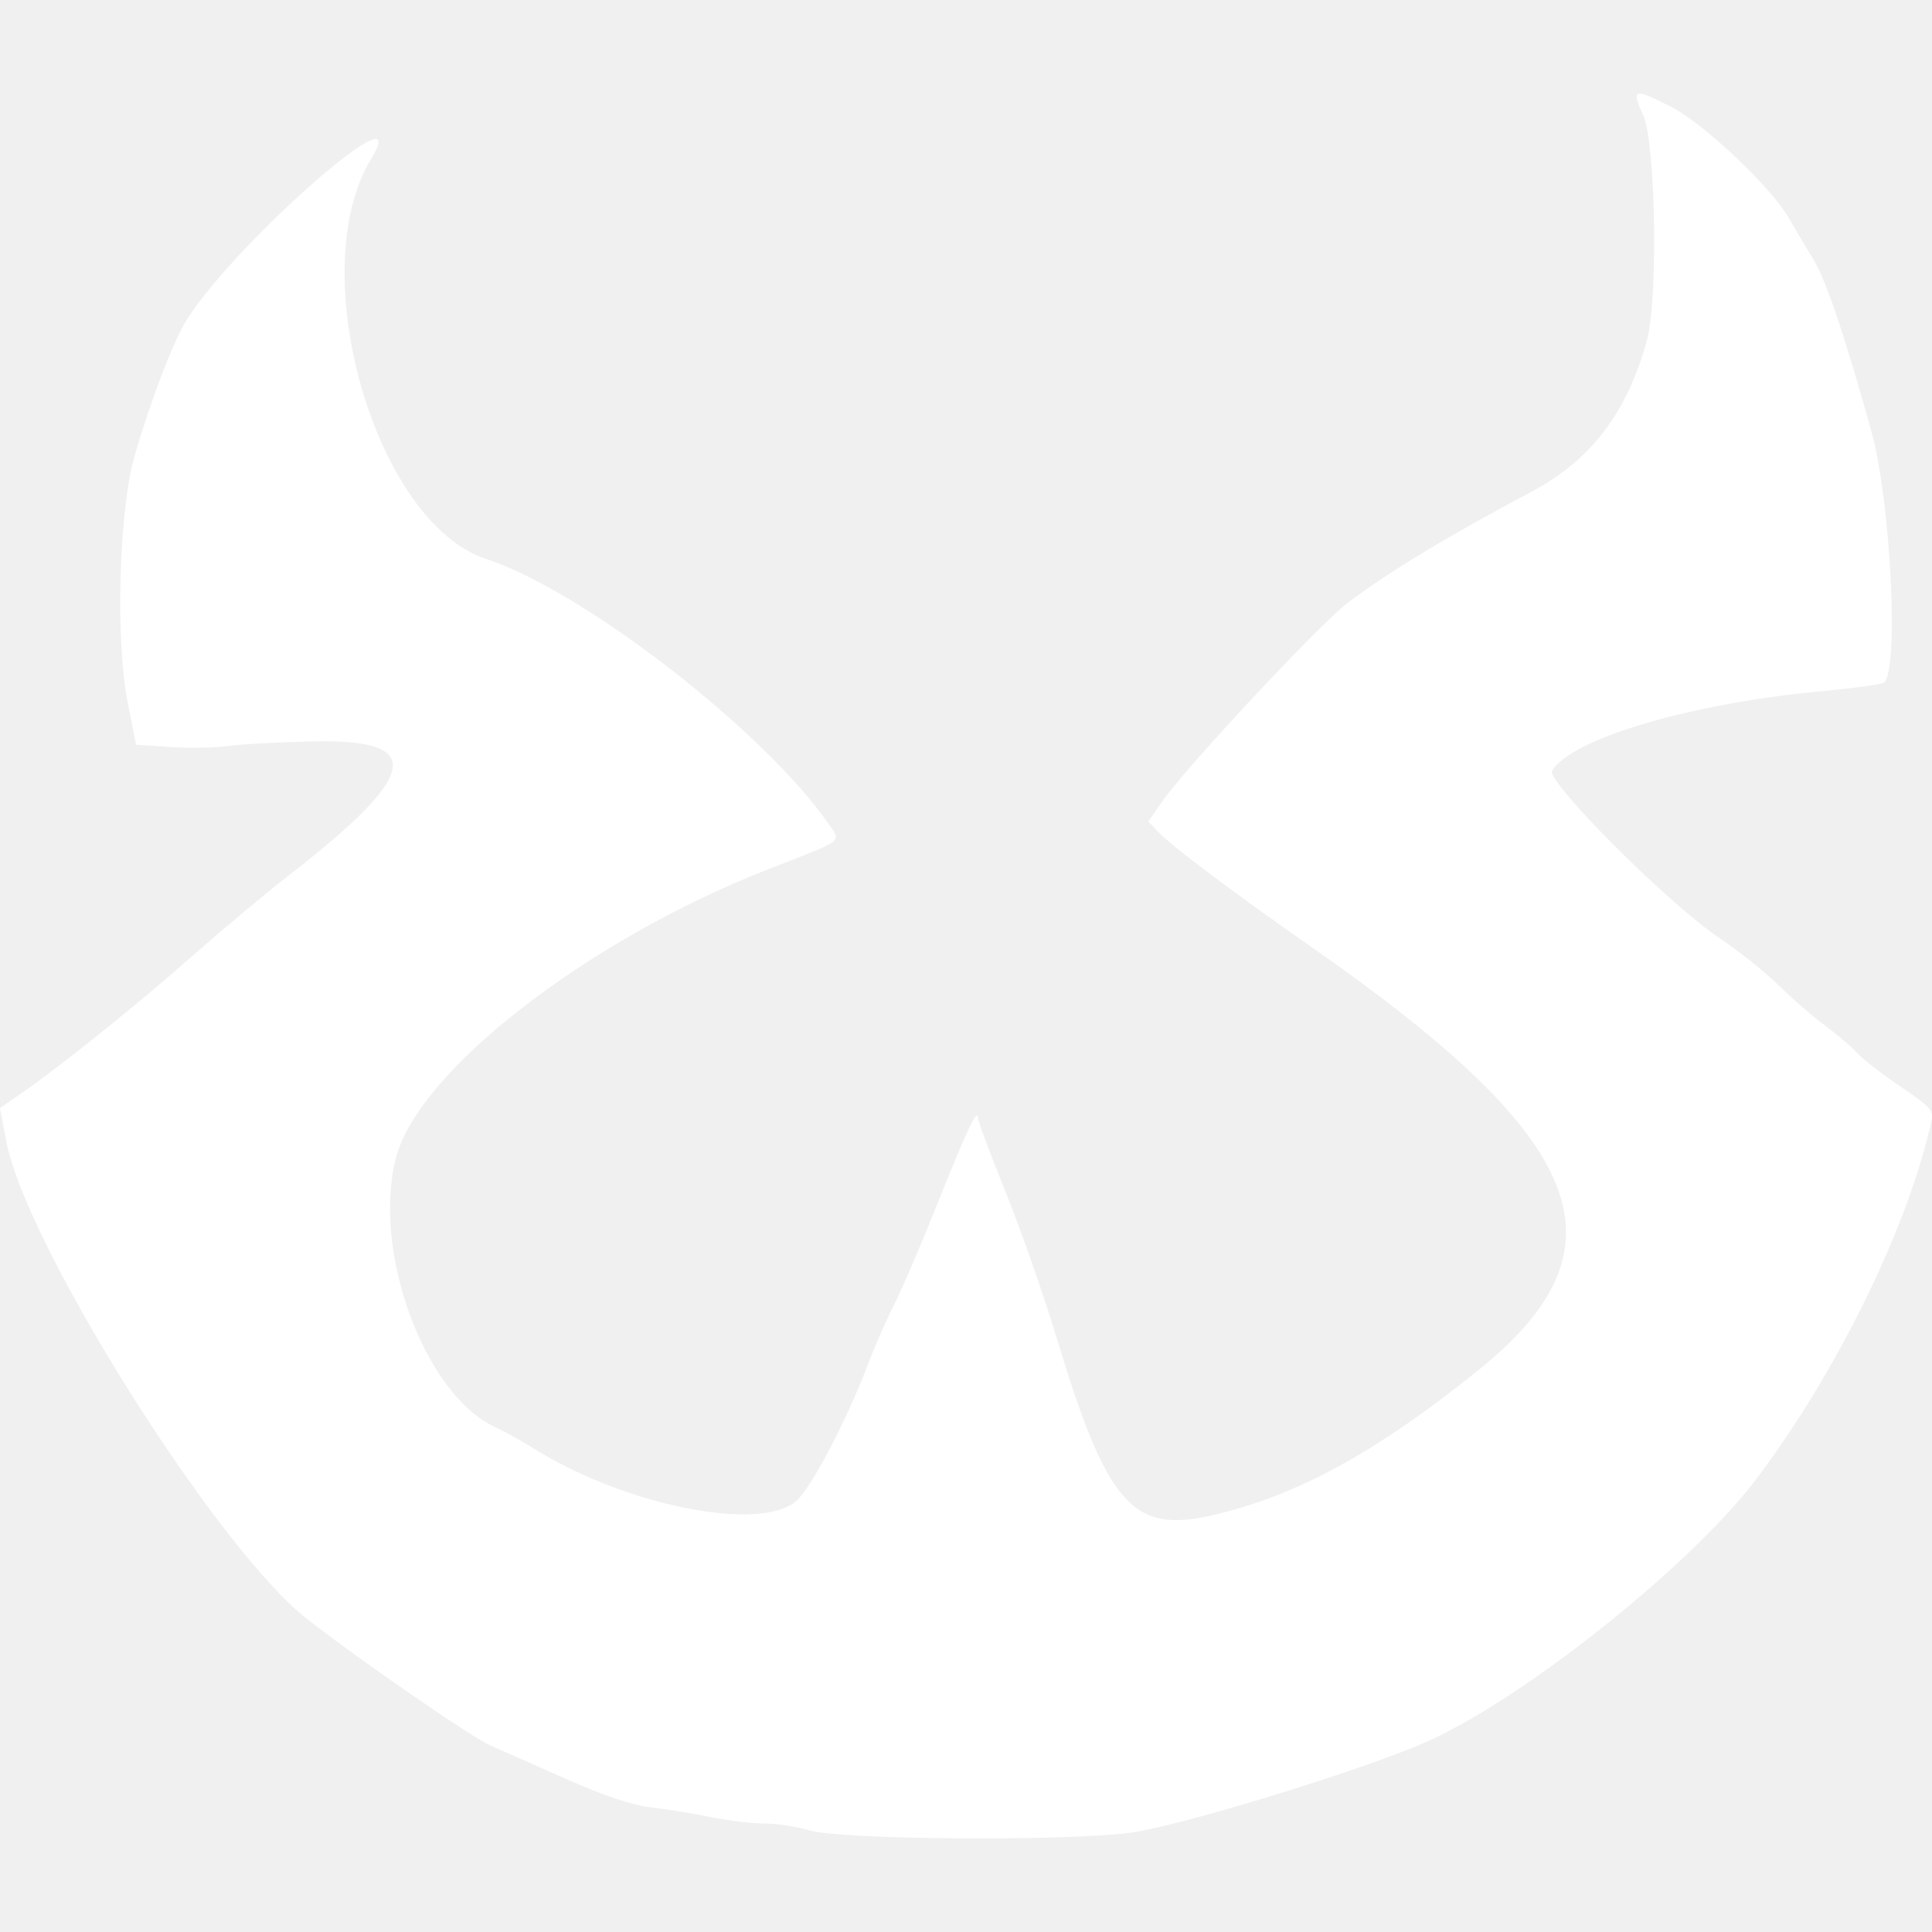
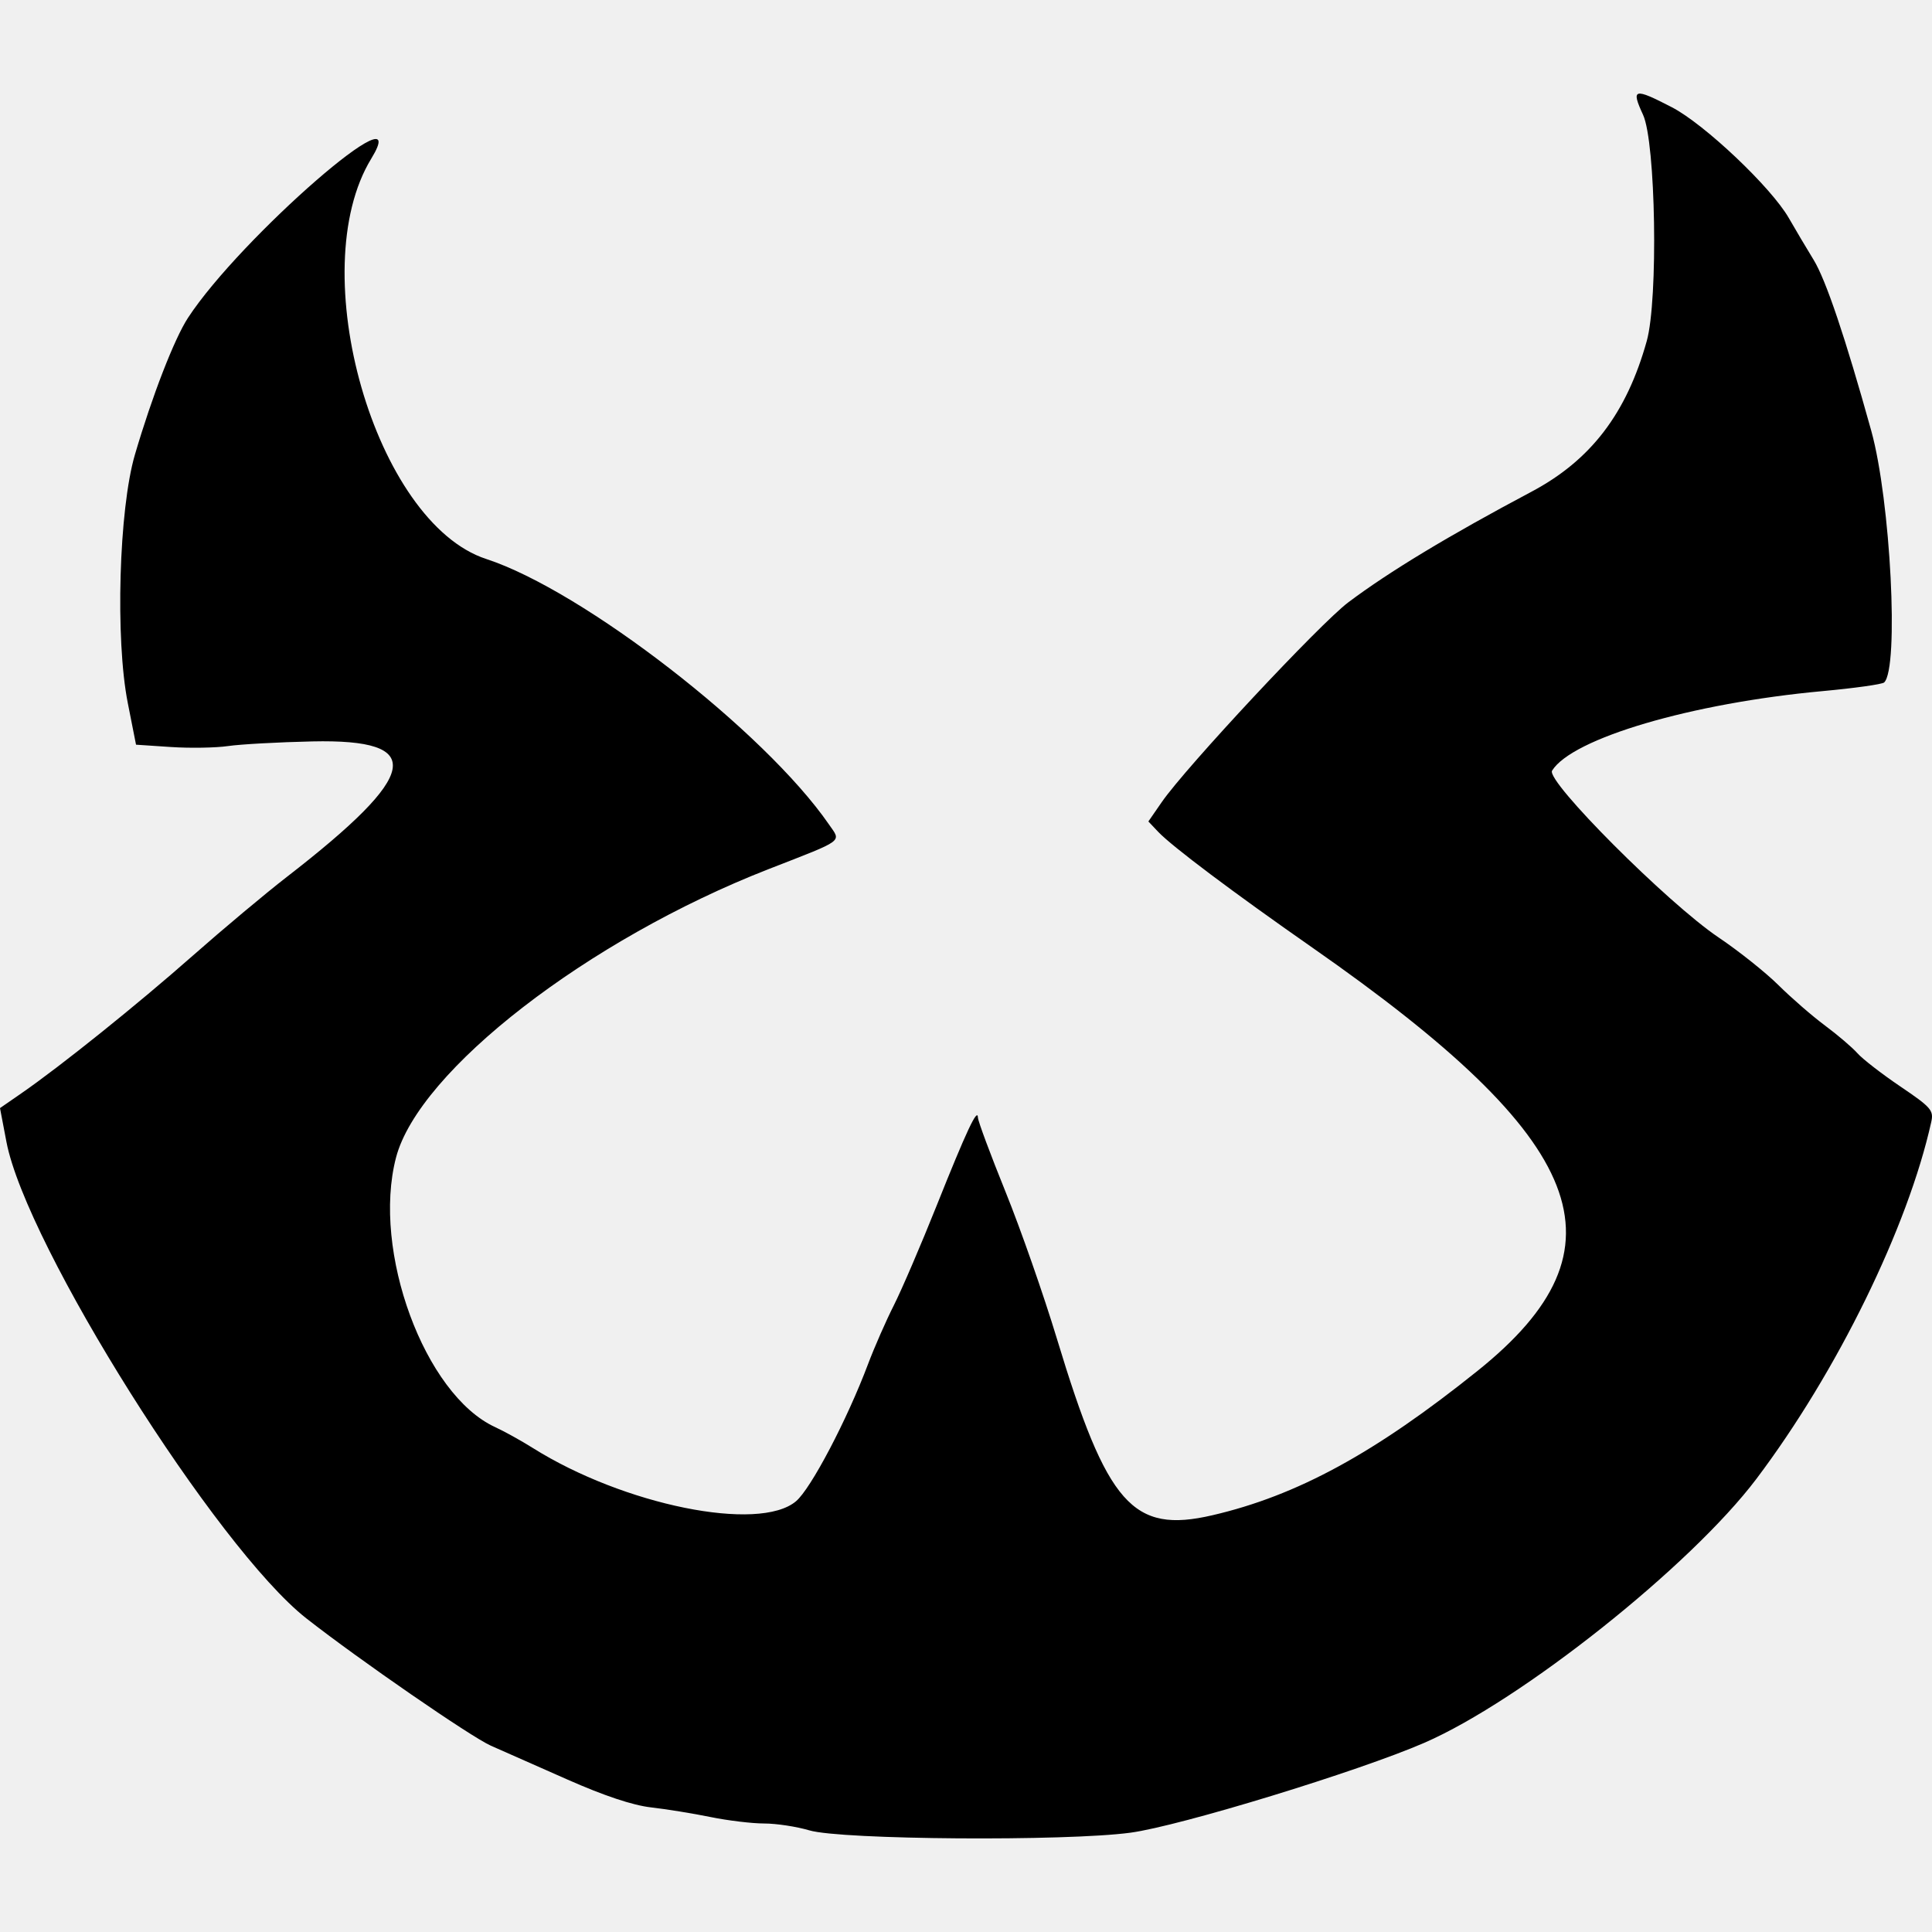
<svg xmlns="http://www.w3.org/2000/svg" version="1.1" width="512" height="512" viewBox="0 0 512 512">
  <g id="icomoon-ignore">
</g>
-   <path fill="#FFF" d="M435.426 30.422c3.368 7.296 4.051 48.944 0.983 59.947-5.358 19.212-14.839 31.603-30.555 39.945-21.891 11.618-37.714 21.172-48.546 29.316-7.493 5.632-43.031 43.686-49.408 52.904l-3.567 5.16 2.587 2.738c3.646 3.858 19.949 16.105 40.825 30.667 73.5 51.272 84.548 79.502 43.889 112.138-27.24 21.863-47.885 33.11-70.326 38.318-21.151 4.909-27.894-2.748-41.226-46.812-3.478-11.498-9.597-28.993-13.597-38.879-4-9.888-7.296-18.741-7.322-19.676-0.081-2.785-3.021 3.479-10.956 23.353-4.129 10.344-9.227 22.213-11.328 26.375-2.1 4.161-5.173 11.161-6.826 15.554-5.577 14.821-15.157 33.060-19.109 36.384-9.84 8.279-45.647 1.022-69.778-14.144-3.043-1.912-7.522-4.394-9.953-5.512-18.695-8.606-32.707-46.699-26.27-71.411 6.008-23.065 50.902-57.814 98.833-76.497 20.29-7.91 19.164-7.076 15.913-11.793-17.014-24.686-65.138-61.967-90.819-70.355-29.456-9.62-48.632-76.368-30.481-106.1 11.947-19.572-34.668 20.916-48.565 42.179-3.623 5.546-9.504 20.703-14.072 36.275-4.238 14.438-5.227 48.912-1.891 65.787l2.187 11.067 9.215 0.614c5.066 0.338 11.899 0.225 15.182-0.253 3.281-0.476 13.319-1.030 22.305-1.229 30.337-0.672 28.609 8.537-6.741 35.913-5.675 4.397-16.908 13.802-24.96 20.903-14.727 12.986-34.992 29.257-45.428 36.471l-5.622 3.887 1.704 8.938c5.222 27.403 55.739 107.671 79.487 126.296 13.895 10.897 43.653 31.428 48.91 33.744 3.043 1.342 12.174 5.377 20.288 8.969 9.698 4.292 17.286 6.821 22.134 7.373 4.059 0.462 11.15 1.611 15.759 2.553s11.011 1.714 14.226 1.714c3.214 0 8.606 0.82 11.982 1.822 8.427 2.502 67.989 2.932 85.123 0.613 13.132-1.776 60.5-16.269 77.873-23.825 25.666-11.164 70.573-46.861 87.98-69.936 21.374-28.334 40.175-66.719 46.341-94.611 0.675-3.046-0.041-3.863-8.19-9.377-4.909-3.322-10.033-7.288-11.385-8.816s-5.225-4.836-8.608-7.35c-3.382-2.514-8.916-7.318-12.298-10.675-3.38-3.356-10.53-9.050-15.887-12.657-13.479-9.071-45.82-41.47-44.122-44.2 5.336-8.588 36.986-17.894 71.692-21.080 8.453-0.777 15.793-1.806 16.308-2.29 3.993-3.739 1.714-48.248-3.418-66.719-6.848-24.642-12.022-39.989-15.272-45.287-1.868-3.043-4.823-8.023-6.567-11.067-4.666-8.138-22.353-24.892-31.015-29.375-10.043-5.201-10.851-4.986-7.615 2.015z" />
+   <path d="M435.426 30.422c3.368 7.296 4.051 48.944 0.983 59.947-5.358 19.212-14.839 31.603-30.555 39.945-21.891 11.618-37.714 21.172-48.546 29.316-7.493 5.632-43.031 43.686-49.408 52.904l-3.567 5.16 2.587 2.738c3.646 3.858 19.949 16.105 40.825 30.667 73.5 51.272 84.548 79.502 43.889 112.138-27.24 21.863-47.885 33.11-70.326 38.318-21.151 4.909-27.894-2.748-41.226-46.812-3.478-11.498-9.597-28.993-13.597-38.879-4-9.888-7.296-18.741-7.322-19.676-0.081-2.785-3.021 3.479-10.956 23.353-4.129 10.344-9.227 22.213-11.328 26.375-2.1 4.161-5.173 11.161-6.826 15.554-5.577 14.821-15.157 33.060-19.109 36.384-9.84 8.279-45.647 1.022-69.778-14.144-3.043-1.912-7.522-4.394-9.953-5.512-18.695-8.606-32.707-46.699-26.27-71.411 6.008-23.065 50.902-57.814 98.833-76.497 20.29-7.91 19.164-7.076 15.913-11.793-17.014-24.686-65.138-61.967-90.819-70.355-29.456-9.62-48.632-76.368-30.481-106.1 11.947-19.572-34.668 20.916-48.565 42.179-3.623 5.546-9.504 20.703-14.072 36.275-4.238 14.438-5.227 48.912-1.891 65.787l2.187 11.067 9.215 0.614c5.066 0.338 11.899 0.225 15.182-0.253 3.281-0.476 13.319-1.030 22.305-1.229 30.337-0.672 28.609 8.537-6.741 35.913-5.675 4.397-16.908 13.802-24.96 20.903-14.727 12.986-34.992 29.257-45.428 36.471l-5.622 3.887 1.704 8.938c5.222 27.403 55.739 107.671 79.487 126.296 13.895 10.897 43.653 31.428 48.91 33.744 3.043 1.342 12.174 5.377 20.288 8.969 9.698 4.292 17.286 6.821 22.134 7.373 4.059 0.462 11.15 1.611 15.759 2.553s11.011 1.714 14.226 1.714c3.214 0 8.606 0.82 11.982 1.822 8.427 2.502 67.989 2.932 85.123 0.613 13.132-1.776 60.5-16.269 77.873-23.825 25.666-11.164 70.573-46.861 87.98-69.936 21.374-28.334 40.175-66.719 46.341-94.611 0.675-3.046-0.041-3.863-8.19-9.377-4.909-3.322-10.033-7.288-11.385-8.816s-5.225-4.836-8.608-7.35c-3.382-2.514-8.916-7.318-12.298-10.675-3.38-3.356-10.53-9.050-15.887-12.657-13.479-9.071-45.82-41.47-44.122-44.2 5.336-8.588 36.986-17.894 71.692-21.080 8.453-0.777 15.793-1.806 16.308-2.29 3.993-3.739 1.714-48.248-3.418-66.719-6.848-24.642-12.022-39.989-15.272-45.287-1.868-3.043-4.823-8.023-6.567-11.067-4.666-8.138-22.353-24.892-31.015-29.375-10.043-5.201-10.851-4.986-7.615 2.015z" />
</svg>
